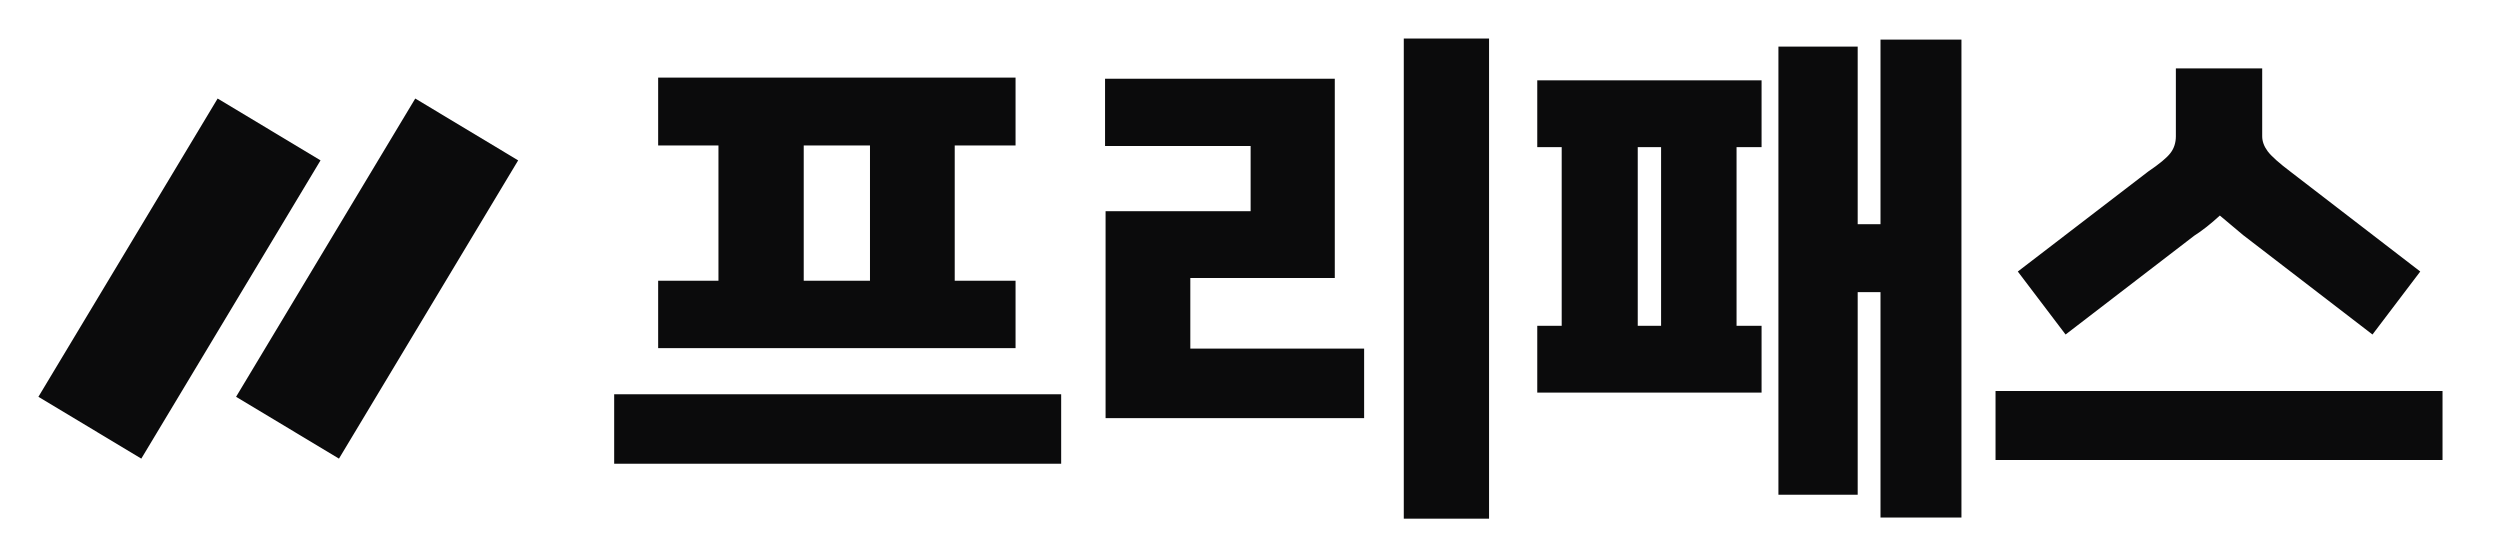
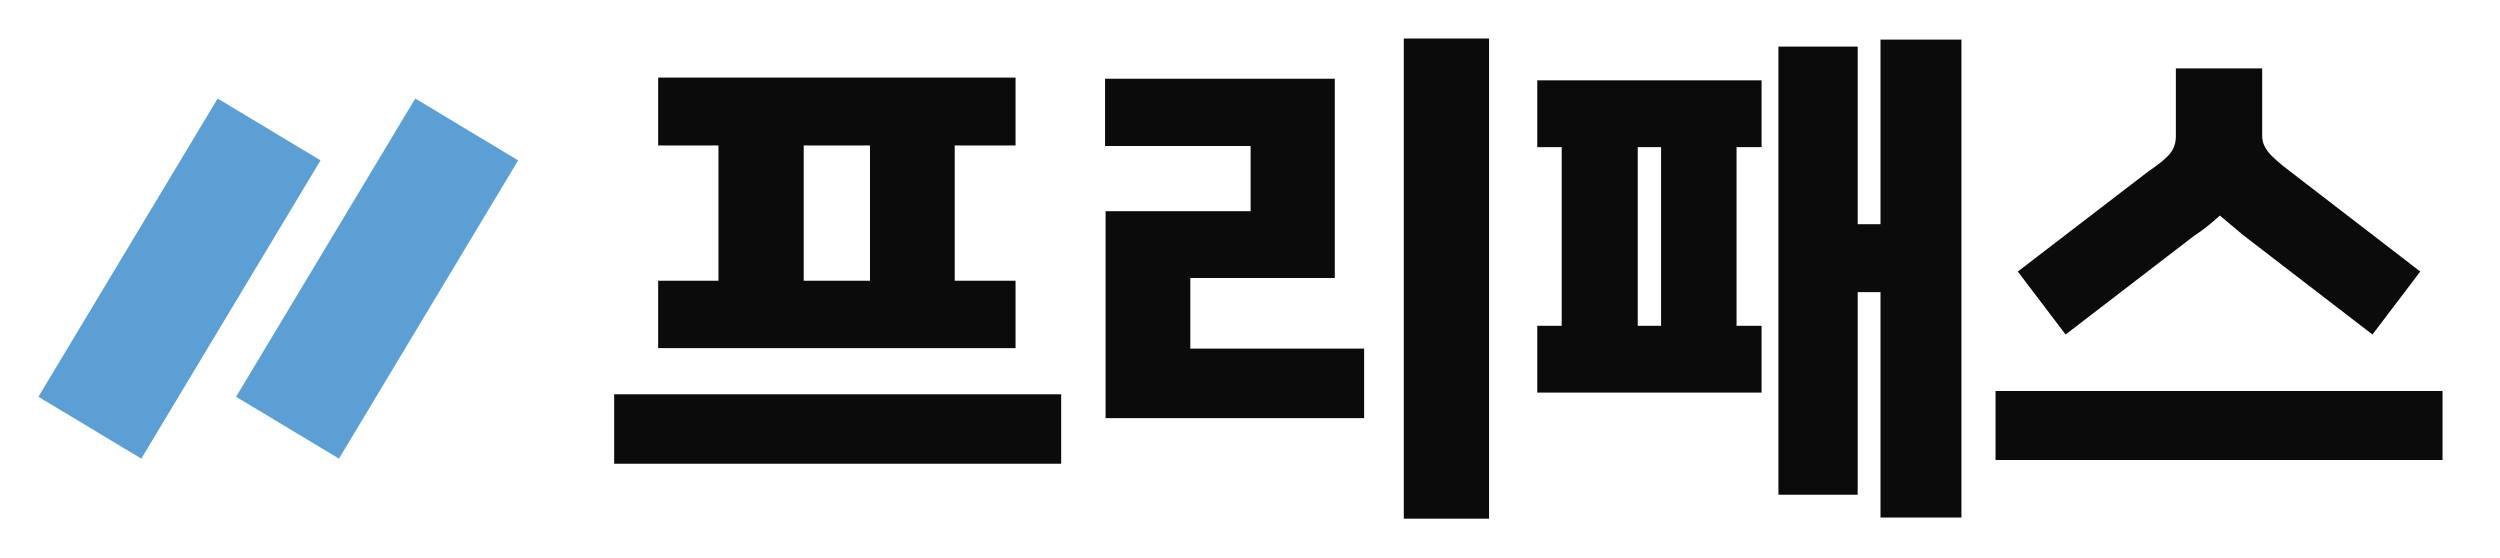
<svg xmlns="http://www.w3.org/2000/svg" viewBox="-8.0 -8.0 520.7 116.0" width="1041" height="232" role="img" aria-label="프리패스">
-   <g fill="#0B0B0C">
+   <g fill="#5B9FD4">
    <path d="M0.00 74.62 L21.43 87.50 L58.76 25.38 L37.33 12.50 Z" />
    <path d="M41.17 74.62 L62.60 87.50 L99.92 25.38 L78.49 12.50 Z" />
  </g>
  <path fill="#0B0B0C" transform="translate(116.98 92.87)" d="M96.04 -18.78V-4.3H2.94V-18.78ZM86.54 -84.73V-70.59H73.87V-42.42H86.54V-28.39H12.1V-42.42H24.66V-70.59H12.1V-84.73ZM56.22 -42.42V-70.59H42.42V-42.42ZM135.5 -56.9V-70.48H105.18V-84.5H153.03V-42.99H122.94V-28.28H159.14V-13.8H105.29V-56.9ZM167.4 -92.87H185.16V7.13H167.4ZM283.55 -92.65V6.9H266.69V-40.05H261.94V2.15H245.43V-91.18H261.94V-54.19H266.69V-92.65ZM241.92 -84.16V-70.25H236.71V-33.03H241.92V-19.12H195.2V-33.03H200.29V-70.25H195.2V-84.16ZM220.99 -33.03V-70.25H216.13V-33.03ZM383.75 -19.46V-5.09H290.65V-19.46ZM295.29 -44.34 322.44 -65.16Q325.94 -67.53 327.07 -69Q328.21 -70.48 328.21 -72.51V-86.65H346.19V-72.51Q346.19 -70.93 347.32 -69.4Q348.45 -67.87 352.19 -65.05L379.11 -44.34L369.16 -31.22L342.23 -51.92L337.37 -56Q334.54 -53.39 332.05 -51.81L305.24 -31.22Z" />
</svg>
